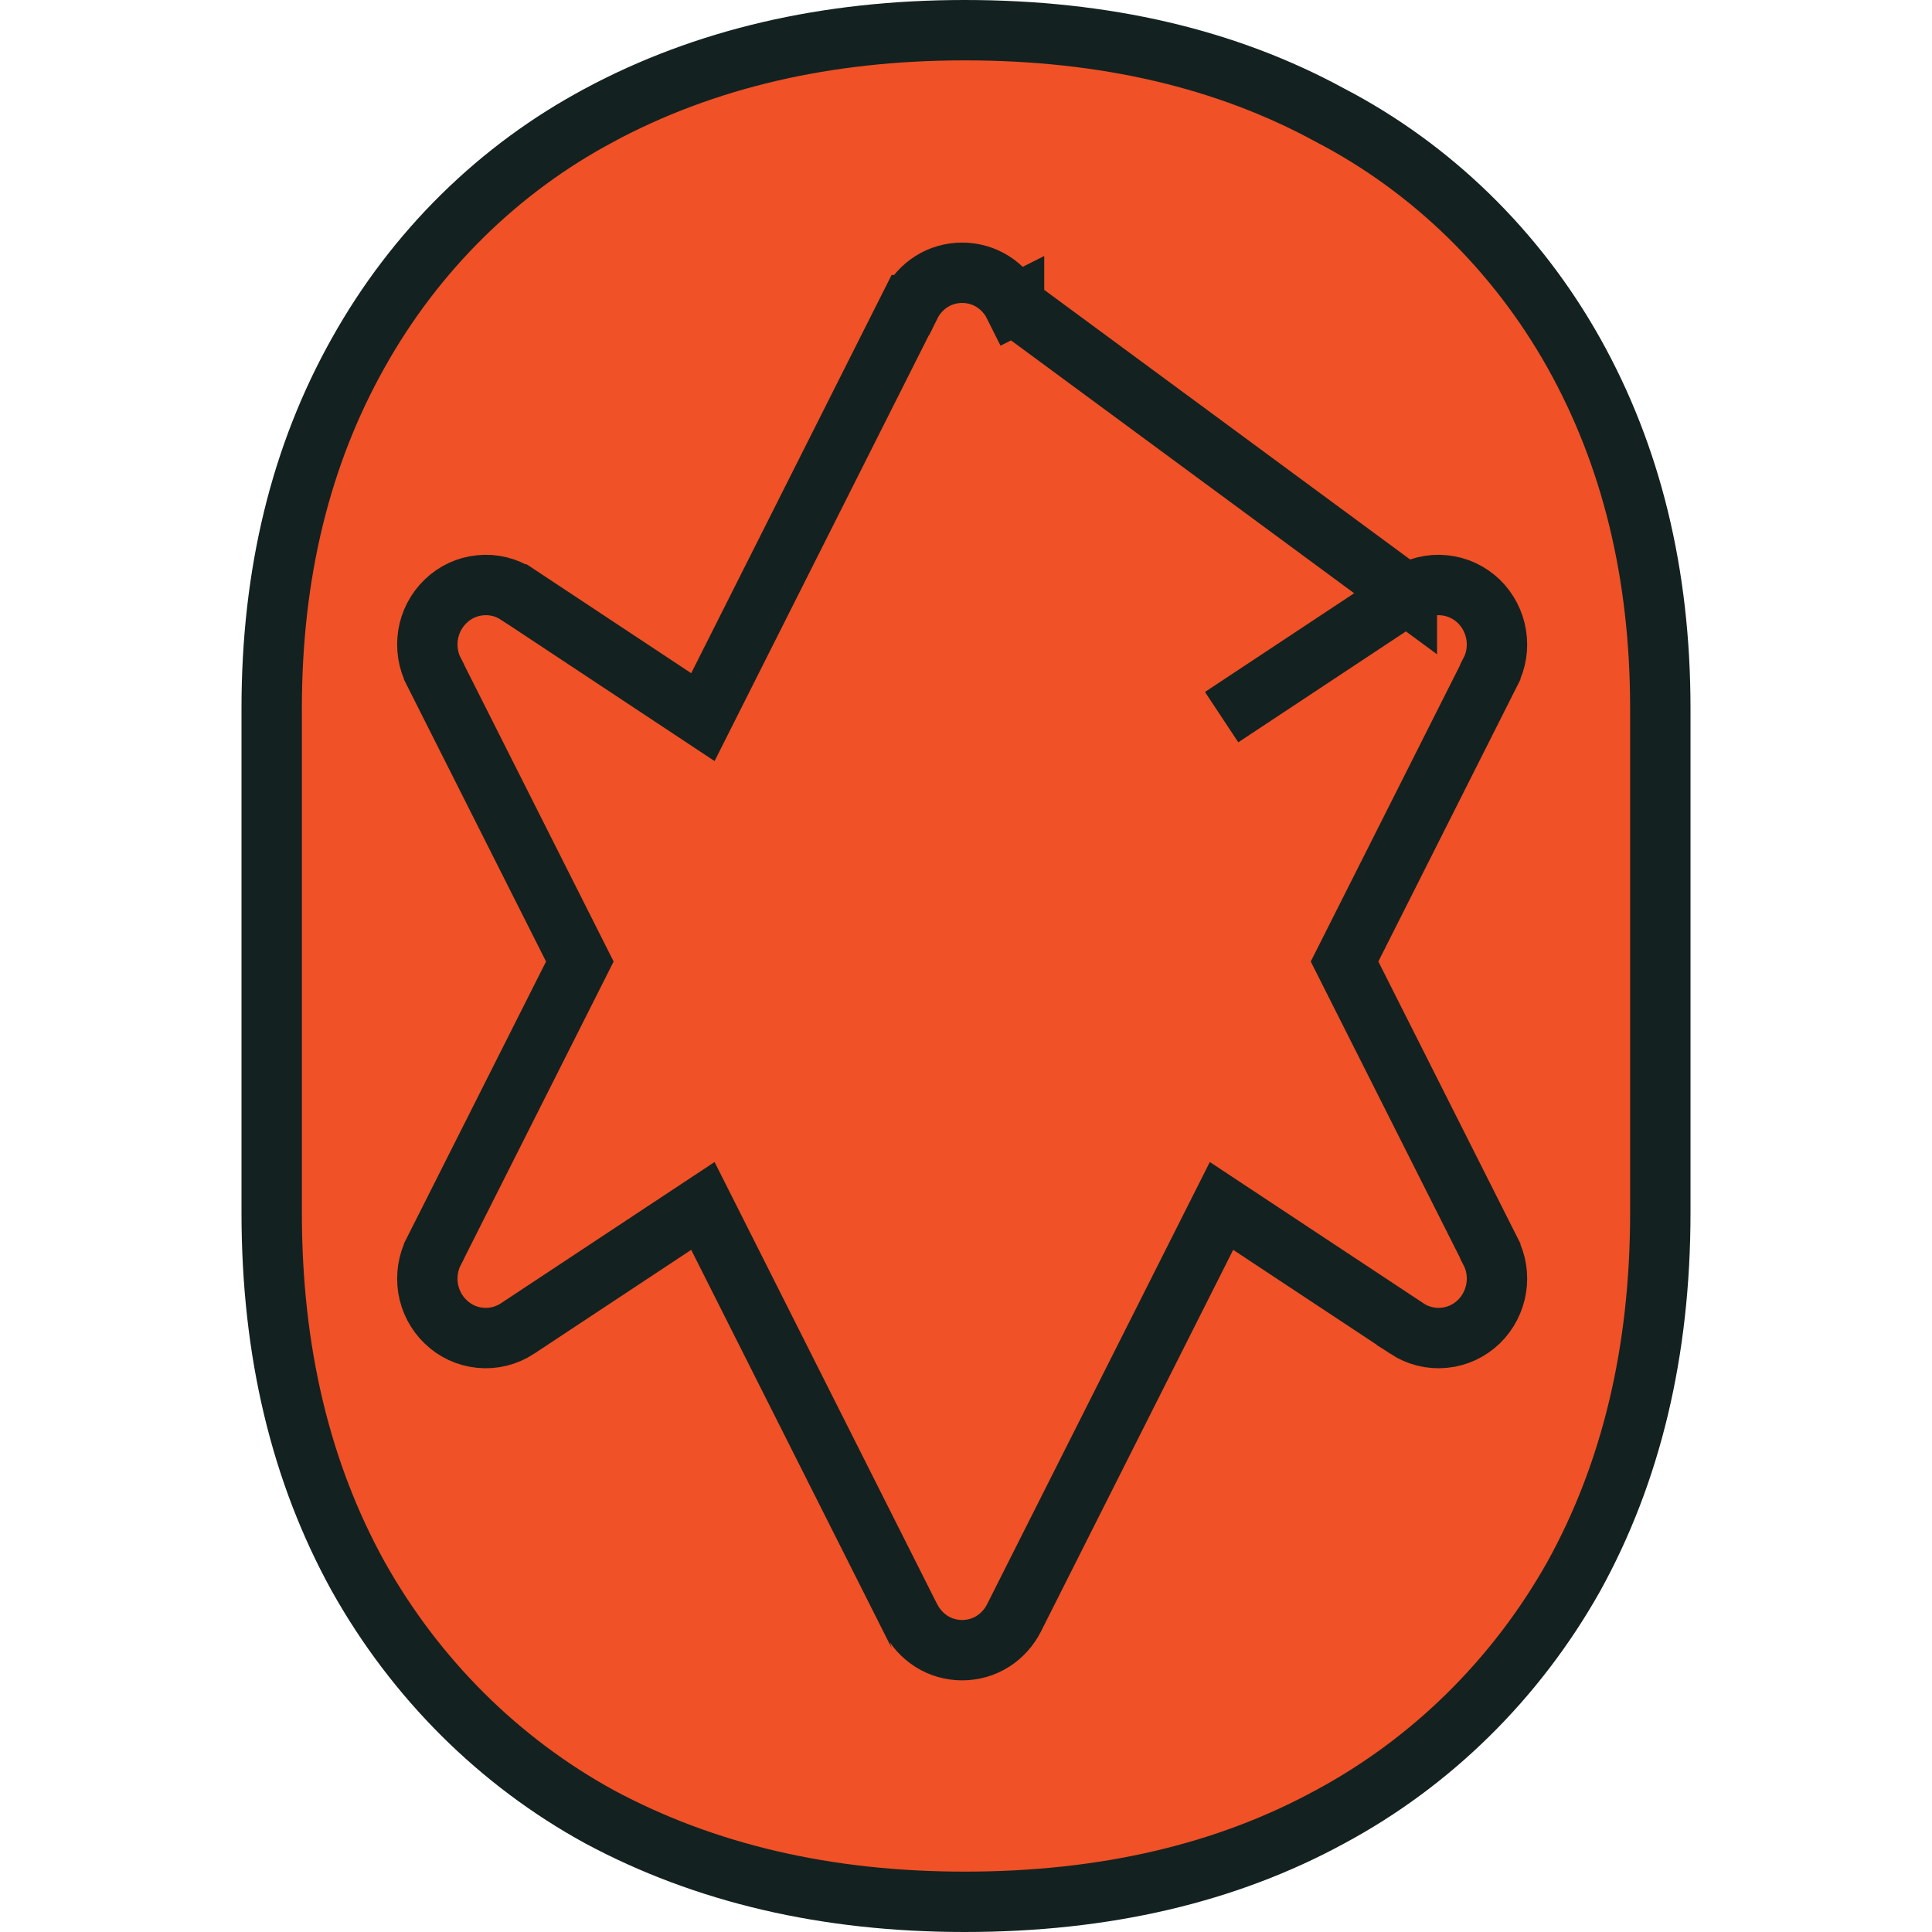
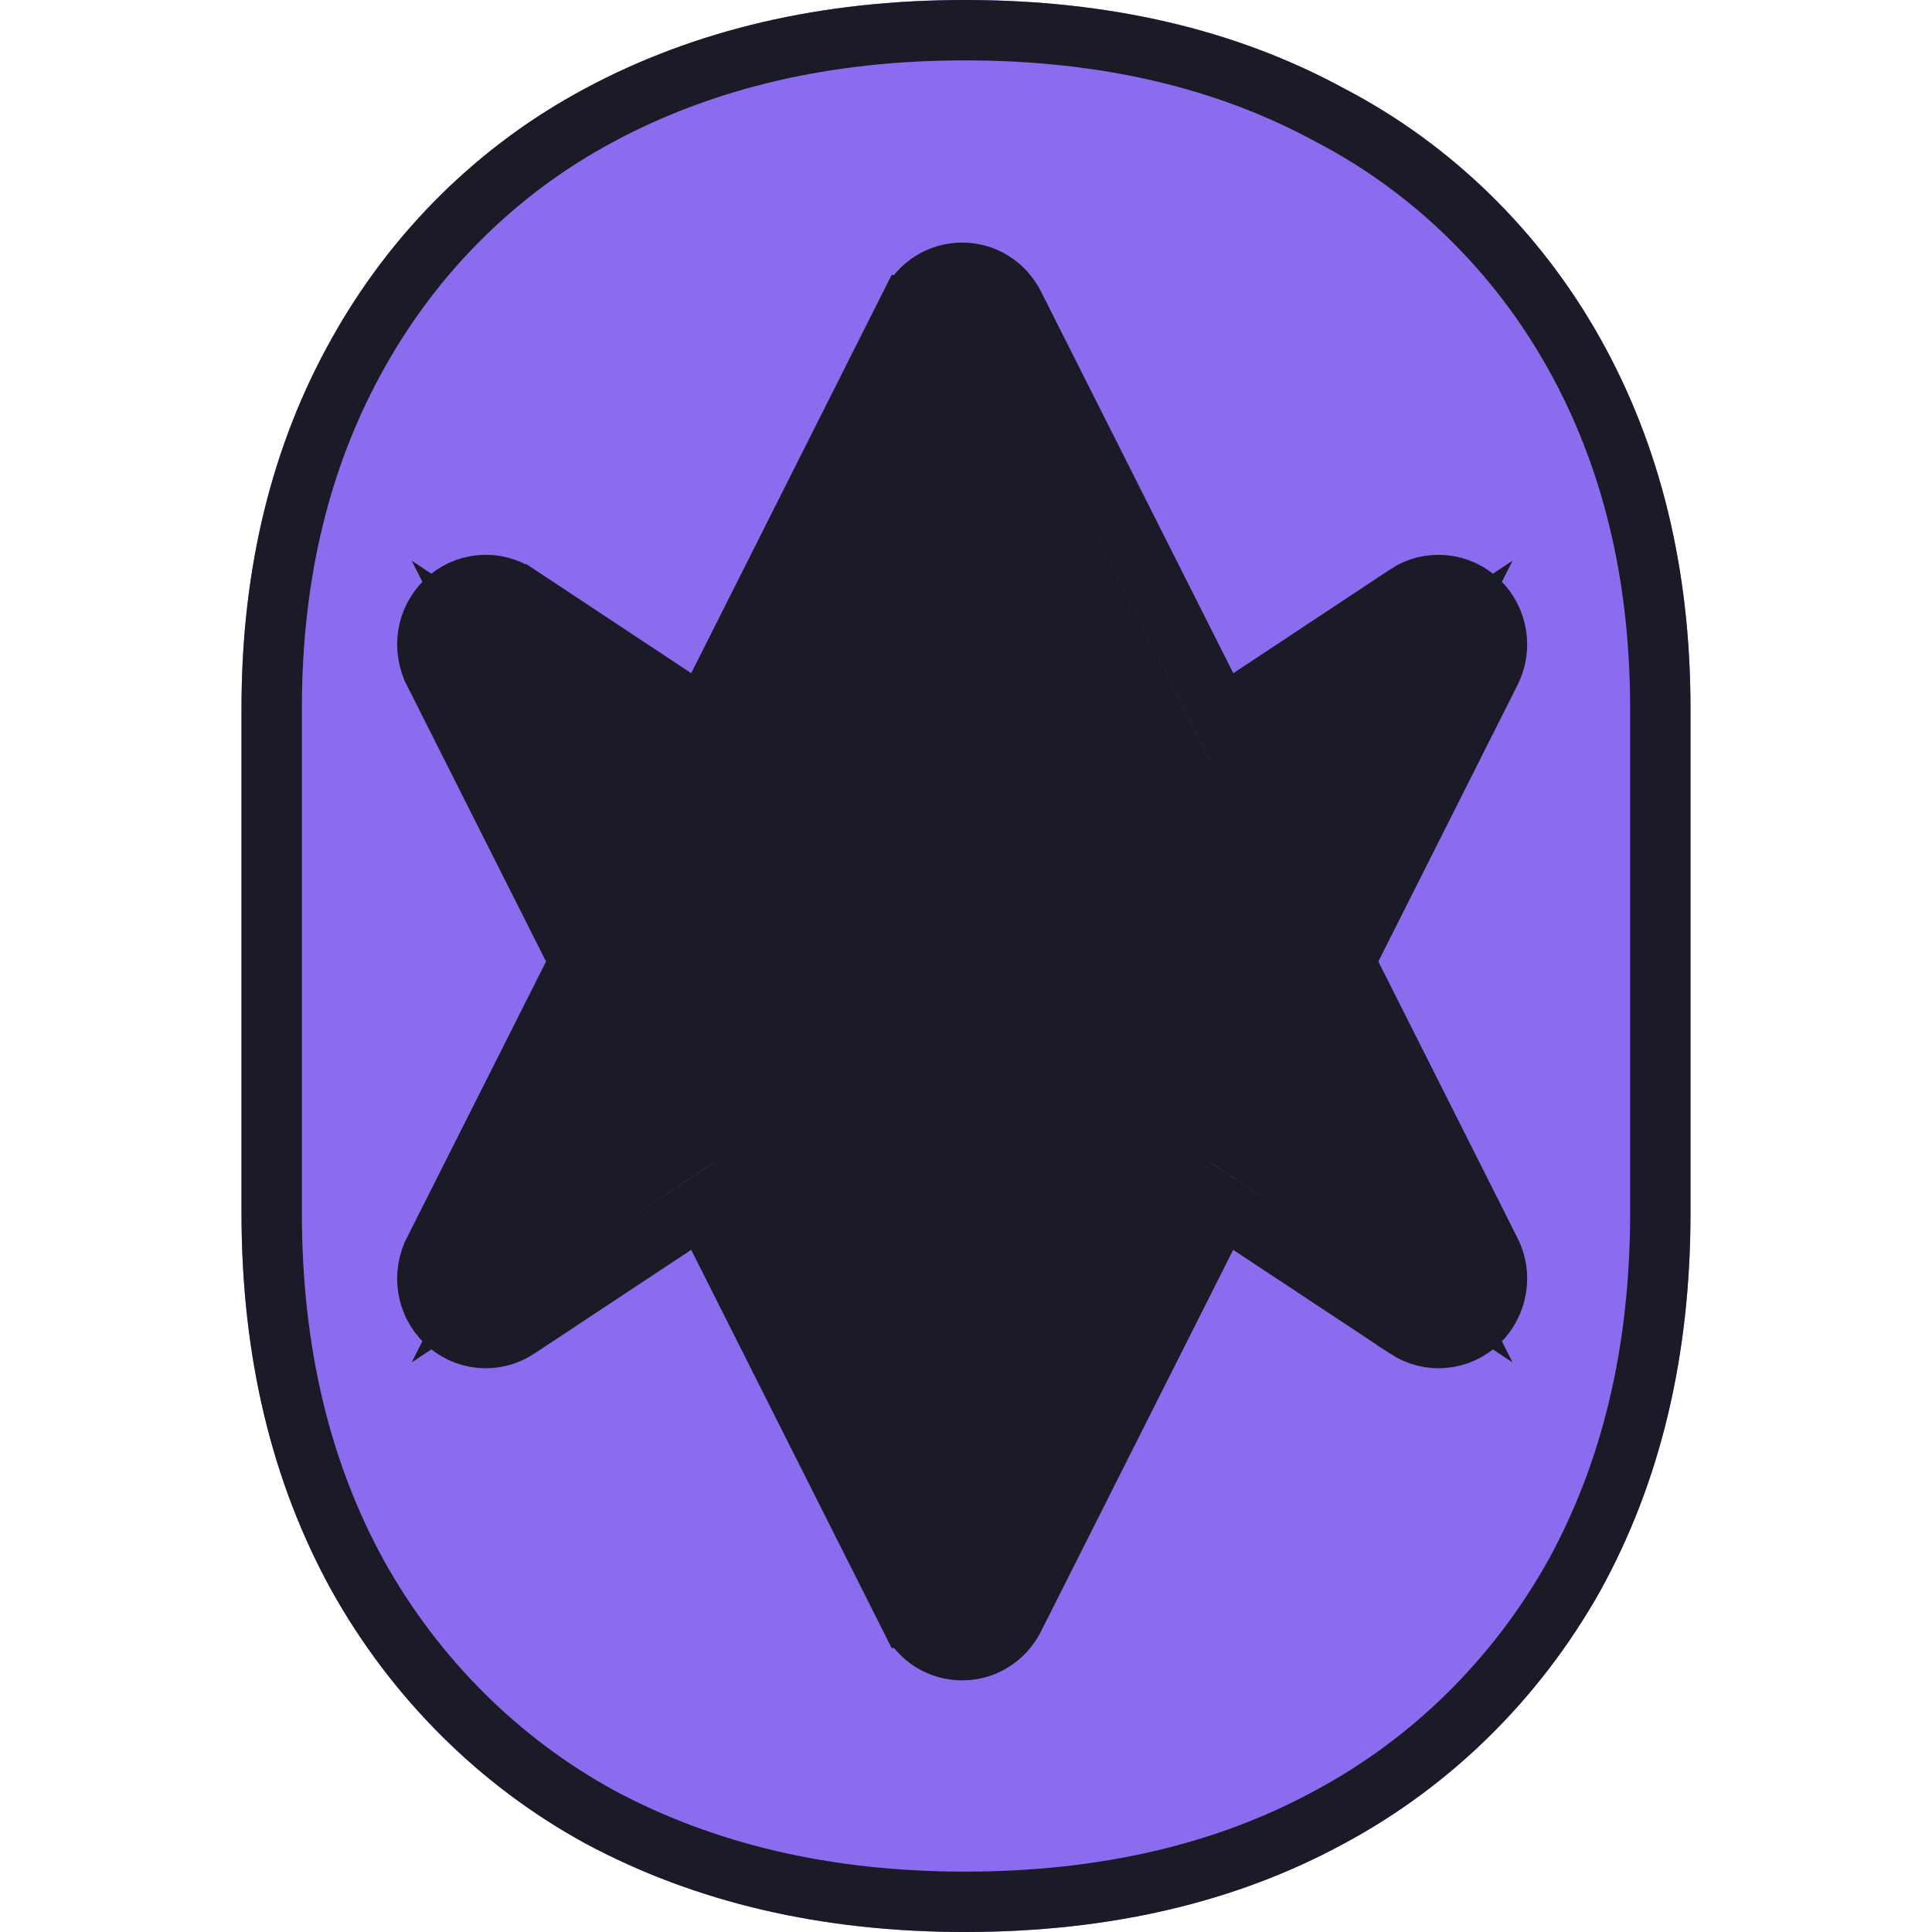
<svg xmlns="http://www.w3.org/2000/svg" width="16" height="16" viewBox="0 0 16 16" fill="none">
-   <path d="M11.651 4.924L11.651 4.923C11.742 4.863 11.851 4.836 11.959 4.847C12.068 4.857 12.169 4.905 12.247 4.98C12.324 5.055 12.374 5.153 12.391 5.258C12.408 5.363 12.391 5.471 12.342 5.565C12.342 5.566 12.342 5.566 12.342 5.567L11.135 7.963L12.342 10.359C12.342 10.36 12.342 10.36 12.342 10.361C12.391 10.455 12.408 10.563 12.391 10.668C12.374 10.773 12.324 10.871 12.247 10.946C12.169 11.021 12.068 11.069 11.959 11.079C11.851 11.09 11.742 11.062 11.651 11.003L11.651 11.002L10.116 9.987L8.398 13.398C8.398 13.398 8.398 13.398 8.398 13.398C8.358 13.477 8.298 13.545 8.222 13.593C8.146 13.641 8.059 13.666 7.968 13.666C7.878 13.666 7.79 13.641 7.714 13.593C7.639 13.545 7.578 13.477 7.539 13.399C7.539 13.398 7.539 13.398 7.538 13.398L5.821 9.987L4.286 11.002L4.285 11.003C4.194 11.062 4.086 11.09 3.977 11.079C3.868 11.069 3.767 11.021 3.69 10.946C3.612 10.871 3.562 10.773 3.545 10.668C3.529 10.563 3.545 10.455 3.594 10.361C3.594 10.36 3.595 10.36 3.595 10.359L4.802 7.963L3.595 5.567C3.595 5.566 3.594 5.566 3.594 5.565C3.545 5.471 3.529 5.363 3.545 5.258C3.562 5.153 3.612 5.055 3.69 4.98C3.767 4.905 3.868 4.857 3.977 4.847C4.086 4.836 4.194 4.863 4.285 4.923L4.286 4.923L5.821 5.939L7.538 2.527C7.539 2.527 7.539 2.527 7.539 2.527C7.578 2.448 7.639 2.38 7.714 2.332C7.79 2.284 7.878 2.259 7.968 2.259C8.059 2.259 8.146 2.284 8.222 2.332C8.298 2.38 8.358 2.448 8.398 2.527L8.398 2.526L8.174 2.639L8.398 2.527L11.651 4.924ZM11.651 4.924L10.117 5.939L11.651 4.924ZM2.25 10.044V10.044V5.867C2.25 4.748 2.491 3.769 2.967 2.922L2.967 2.922C3.438 2.079 4.131 1.397 4.963 0.954L4.964 0.953C5.834 0.487 6.84 0.25 7.989 0.25C9.153 0.25 10.158 0.487 11.013 0.953L11.013 0.953L11.017 0.955C11.857 1.393 12.558 2.076 13.033 2.922C13.509 3.771 13.75 4.75 13.75 5.867V10.044C13.75 11.195 13.508 12.197 13.033 13.056C12.555 13.906 11.854 14.595 11.015 15.046L11.013 15.047C10.158 15.513 9.152 15.75 7.989 15.75C6.841 15.75 5.835 15.513 4.965 15.046C4.134 14.591 3.441 13.902 2.967 13.056C2.491 12.195 2.25 11.194 2.25 10.044Z" fill="#F05127" stroke="#132220" stroke-width="0.5" />
+   <path fill-rule="evenodd" clip-rule="evenodd" d="M7.989 16C6.805 16 5.757 15.755 4.846 15.266C3.972 14.788 3.245 14.064 2.749 13.177C2.249 12.274 2 11.23 2 10.044V5.867C2 4.711 2.25 3.689 2.749 2.8C3.243 1.917 3.971 1.199 4.846 0.733C5.757 0.244 6.805 0 7.989 0C9.187 0 10.235 0.244 11.133 0.733C12.017 1.194 12.753 1.912 13.251 2.8C13.75 3.69 14 4.712 14 5.867V10.044C14 11.232 13.75 12.276 13.251 13.177C12.75 14.068 12.015 14.793 11.133 15.266C10.235 15.755 9.187 16 7.989 16ZM7.762 2.639C7.782 2.599 7.811 2.567 7.848 2.544C7.884 2.521 7.926 2.509 7.968 2.509C8.011 2.509 8.052 2.521 8.089 2.544C8.125 2.567 8.155 2.599 8.174 2.639L10.02 6.303L11.789 5.132C11.832 5.103 11.884 5.09 11.935 5.095C11.987 5.1 12.035 5.123 12.073 5.159C12.111 5.196 12.136 5.244 12.144 5.297C12.153 5.35 12.144 5.405 12.12 5.452L10.855 7.963L12.12 10.474C12.144 10.521 12.153 10.575 12.144 10.628C12.136 10.681 12.111 10.73 12.073 10.766C12.035 10.803 11.987 10.825 11.935 10.83C11.884 10.835 11.832 10.822 11.789 10.794L10.02 9.623L8.174 13.286C8.155 13.326 8.125 13.358 8.089 13.381C8.052 13.404 8.011 13.416 7.968 13.416C7.926 13.416 7.884 13.404 7.848 13.381C7.811 13.358 7.782 13.326 7.762 13.286L5.917 9.623L4.148 10.794C4.104 10.822 4.052 10.835 4.001 10.83C3.95 10.825 3.901 10.803 3.864 10.766C3.826 10.73 3.801 10.681 3.792 10.628C3.784 10.575 3.792 10.521 3.817 10.474L5.081 7.963L3.817 5.452C3.792 5.405 3.784 5.35 3.792 5.297C3.801 5.244 3.826 5.196 3.864 5.159C3.901 5.123 3.95 5.1 4.001 5.095C4.052 5.09 4.104 5.103 4.148 5.132L5.917 6.303L7.762 2.639Z" fill="#8B6CEF" />
+   <path d="M7.762 2.639C7.782 2.599 7.811 2.567 7.848 2.544C7.884 2.521 7.926 2.509 7.968 2.509C8.011 2.509 8.052 2.521 8.089 2.544C8.125 2.567 8.155 2.599 8.174 2.639L10.02 6.303L11.789 5.132C11.832 5.103 11.884 5.09 11.935 5.095C11.987 5.1 12.035 5.123 12.073 5.159C12.111 5.196 12.136 5.244 12.144 5.297C12.153 5.35 12.144 5.405 12.12 5.452L10.855 7.963L12.12 10.474C12.144 10.521 12.153 10.575 12.144 10.628C12.136 10.681 12.111 10.73 12.073 10.766C12.035 10.803 11.987 10.825 11.935 10.83C11.884 10.835 11.832 10.822 11.789 10.794L10.02 9.623L8.174 13.286C8.155 13.326 8.125 13.358 8.089 13.381C8.052 13.404 8.011 13.416 7.968 13.416C7.926 13.416 7.884 13.404 7.848 13.381C7.811 13.358 7.782 13.326 7.762 13.286L5.917 9.623L4.148 10.794C4.104 10.822 4.052 10.835 4.001 10.83C3.95 10.825 3.901 10.803 3.864 10.766C3.826 10.73 3.801 10.681 3.792 10.628C3.784 10.575 3.792 10.521 3.817 10.474L5.081 7.963L3.817 5.452C3.792 5.405 3.784 5.35 3.792 5.297C3.801 5.244 3.826 5.196 3.864 5.159C3.901 5.123 3.95 5.1 4.001 5.095C4.052 5.09 4.104 5.103 4.148 5.132L5.917 6.303L7.762 2.639Z" fill="#1A1B26" />
+   <path d="M7.951 2.75L7.951 2.75L7.951 2.75ZM6.141 6.415L7.968 2.785L9.796 6.415L9.923 6.667L10.158 6.511L11.88 5.371L10.632 7.85L10.575 7.963L10.632 8.075L11.88 10.555L10.158 9.414L9.923 9.259L9.796 9.51L7.968 13.14L6.141 9.51L6.014 9.259L5.779 9.414L4.056 10.555L5.305 8.075L5.361 7.963L5.305 7.85L4.056 5.371L5.779 6.511L6.014 6.667L6.141 6.415ZM11.898 5.337C11.897 5.337 11.897 5.337 11.897 5.337L11.898 5.337L11.898 5.337ZM11.897 10.589C11.897 10.589 11.897 10.589 11.898 10.589L11.898 10.589L11.897 10.589ZM4.039 10.589C4.039 10.589 4.039 10.589 4.039 10.589L4.039 10.589L4.039 10.589ZM4.039 5.337C4.039 5.337 4.039 5.337 4.039 5.337L4.039 5.337L4.039 5.337ZM11.651 4.923L11.651 4.924L10.117 5.939L8.398 2.527C8.398 2.527 8.398 2.527 8.398 2.527C8.358 2.448 8.298 2.38 8.222 2.332C8.146 2.284 8.059 2.259 7.968 2.259C7.878 2.259 7.79 2.284 7.714 2.332C7.638 2.38 7.578 2.448 7.539 2.527C7.539 2.527 7.538 2.527 7.538 2.527L5.821 5.939L4.286 4.923L4.285 4.923C4.194 4.863 4.086 4.836 3.977 4.847C3.868 4.857 3.767 4.905 3.69 4.98C3.612 5.055 3.562 5.153 3.545 5.258C3.529 5.363 3.545 5.471 3.594 5.565C3.594 5.566 3.595 5.566 3.595 5.567L4.802 7.963L3.595 10.359C3.595 10.36 3.594 10.36 3.594 10.361C3.545 10.455 3.529 10.563 3.545 10.668C3.562 10.773 3.612 10.871 3.69 10.946C3.767 11.021 3.868 11.069 3.977 11.079C4.086 11.09 4.194 11.062 4.285 11.003L4.286 11.002L5.821 9.987L7.538 13.398C7.538 13.398 7.539 13.398 7.539 13.398C7.578 13.477 7.638 13.545 7.714 13.593C7.79 13.641 7.878 13.666 7.968 13.666C8.059 13.666 8.146 13.641 8.222 13.593C8.298 13.545 8.358 13.477 8.398 13.398C8.398 13.398 8.398 13.398 8.398 13.398L10.116 9.987L11.651 11.002L11.651 11.003C11.742 11.062 11.851 11.09 11.959 11.079C12.068 11.069 12.169 11.021 12.247 10.946C12.324 10.871 12.374 10.773 12.391 10.668C12.408 10.563 12.391 10.455 12.342 10.361L11.135 7.963L12.342 5.565C12.391 5.47 12.408 5.363 12.391 5.258C12.374 5.153 12.324 5.055 12.247 4.98C12.169 4.905 12.068 4.857 11.959 4.847C11.851 4.836 11.742 4.863 11.651 4.923ZM2.25 10.044V10.044V5.867C2.25 4.748 2.491 3.769 2.967 2.922L2.967 2.922C3.438 2.079 4.131 1.397 4.963 0.954L4.964 0.953C5.834 0.487 6.84 0.25 7.989 0.25C9.153 0.25 10.158 0.487 11.013 0.953L11.013 0.953L11.017 0.955C11.857 1.393 12.558 2.076 13.033 2.922C13.509 3.77 13.75 4.75 13.75 5.867V10.044C13.75 11.195 13.508 12.197 13.033 13.056C12.555 13.906 11.854 14.595 11.015 15.046L11.013 15.047C10.158 15.513 9.152 15.75 7.989 15.75C6.841 15.75 5.835 15.513 4.965 15.046C4.134 14.591 3.441 13.902 2.967 13.056C2.491 12.195 2.25 11.193 2.25 10.044Z" stroke="#1A1B26" stroke-width="0.5" />
</svg>
